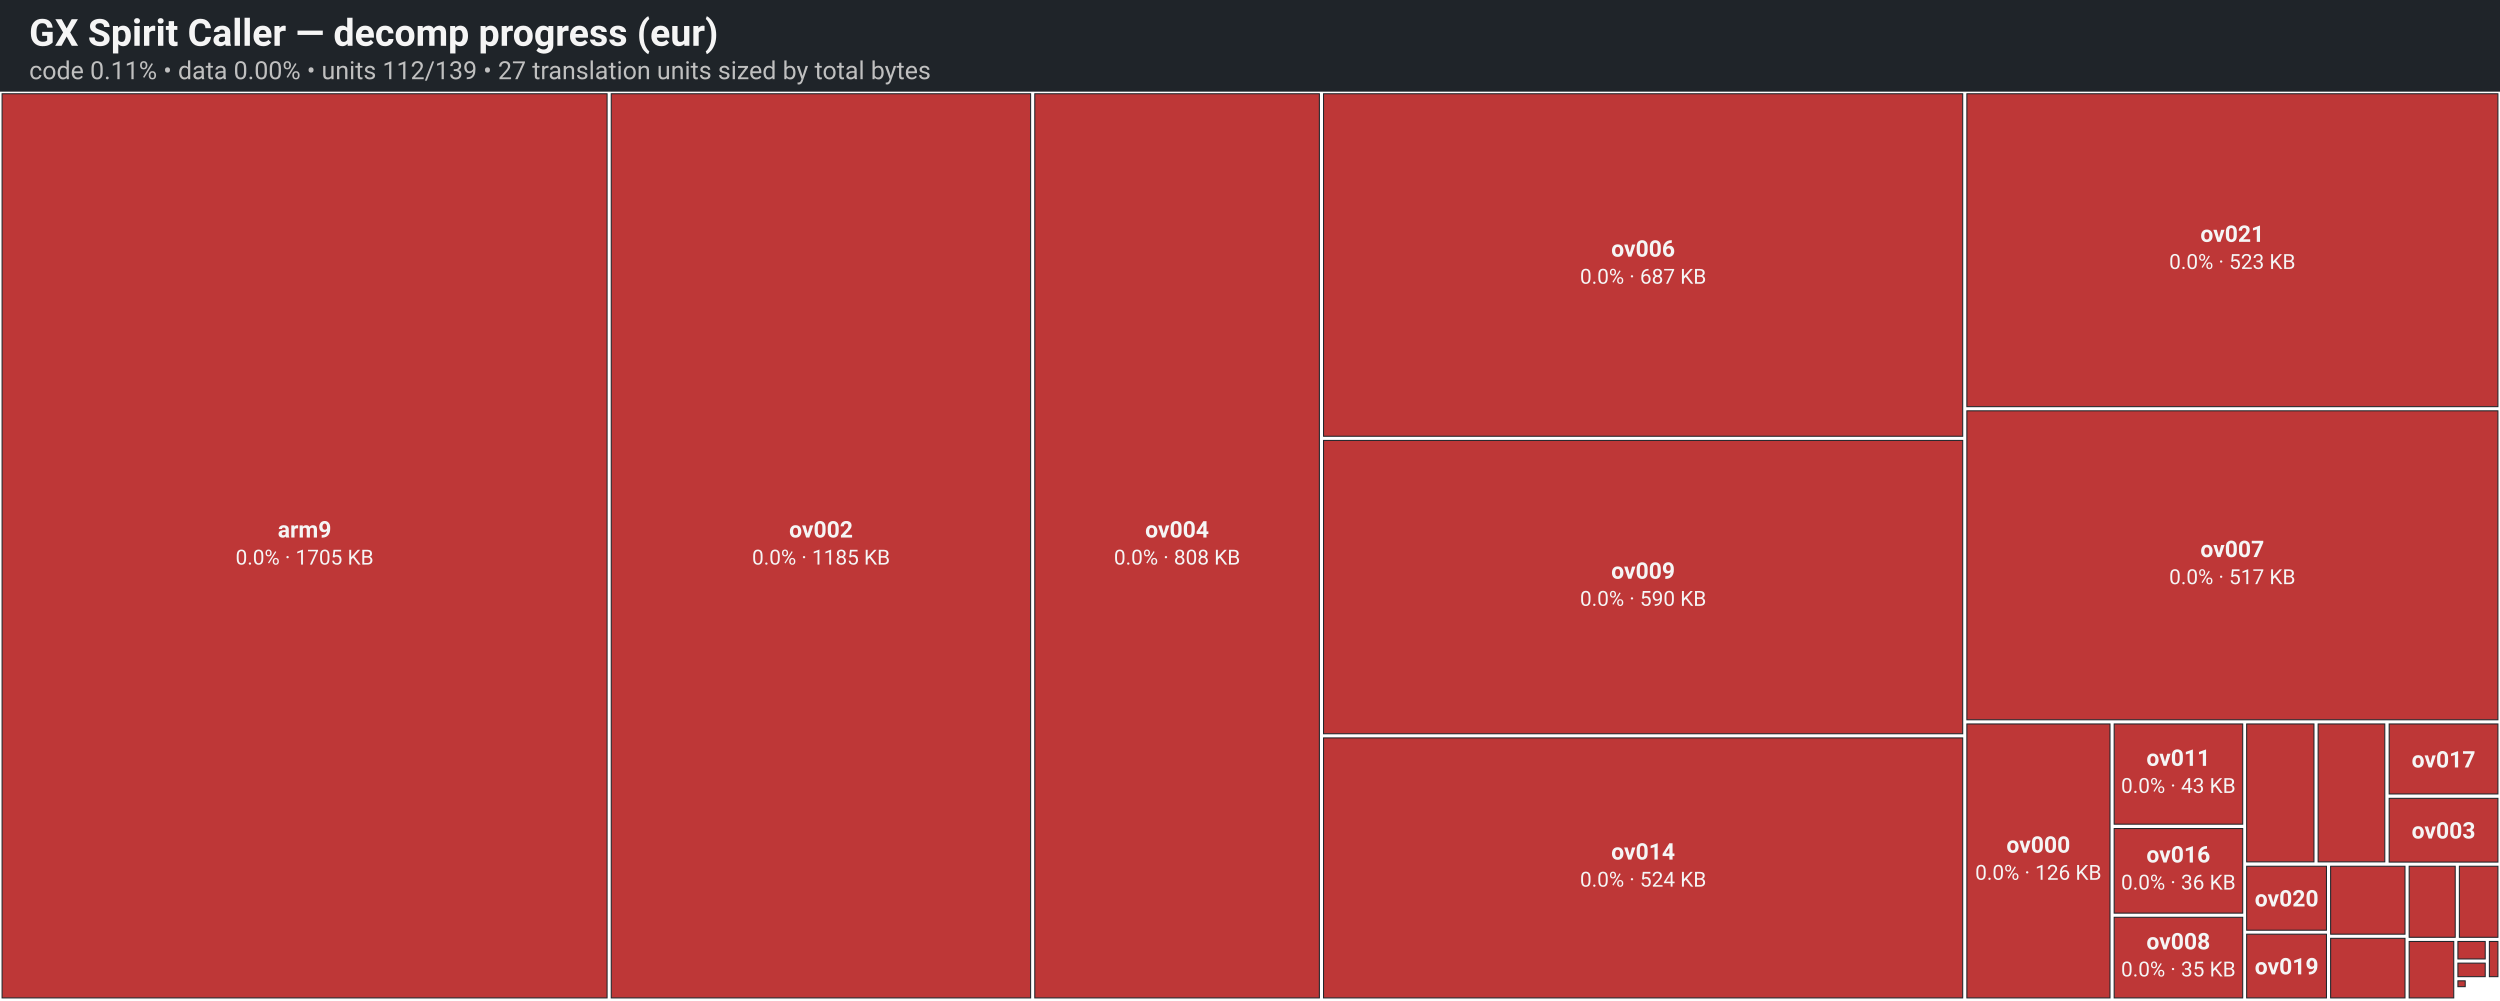
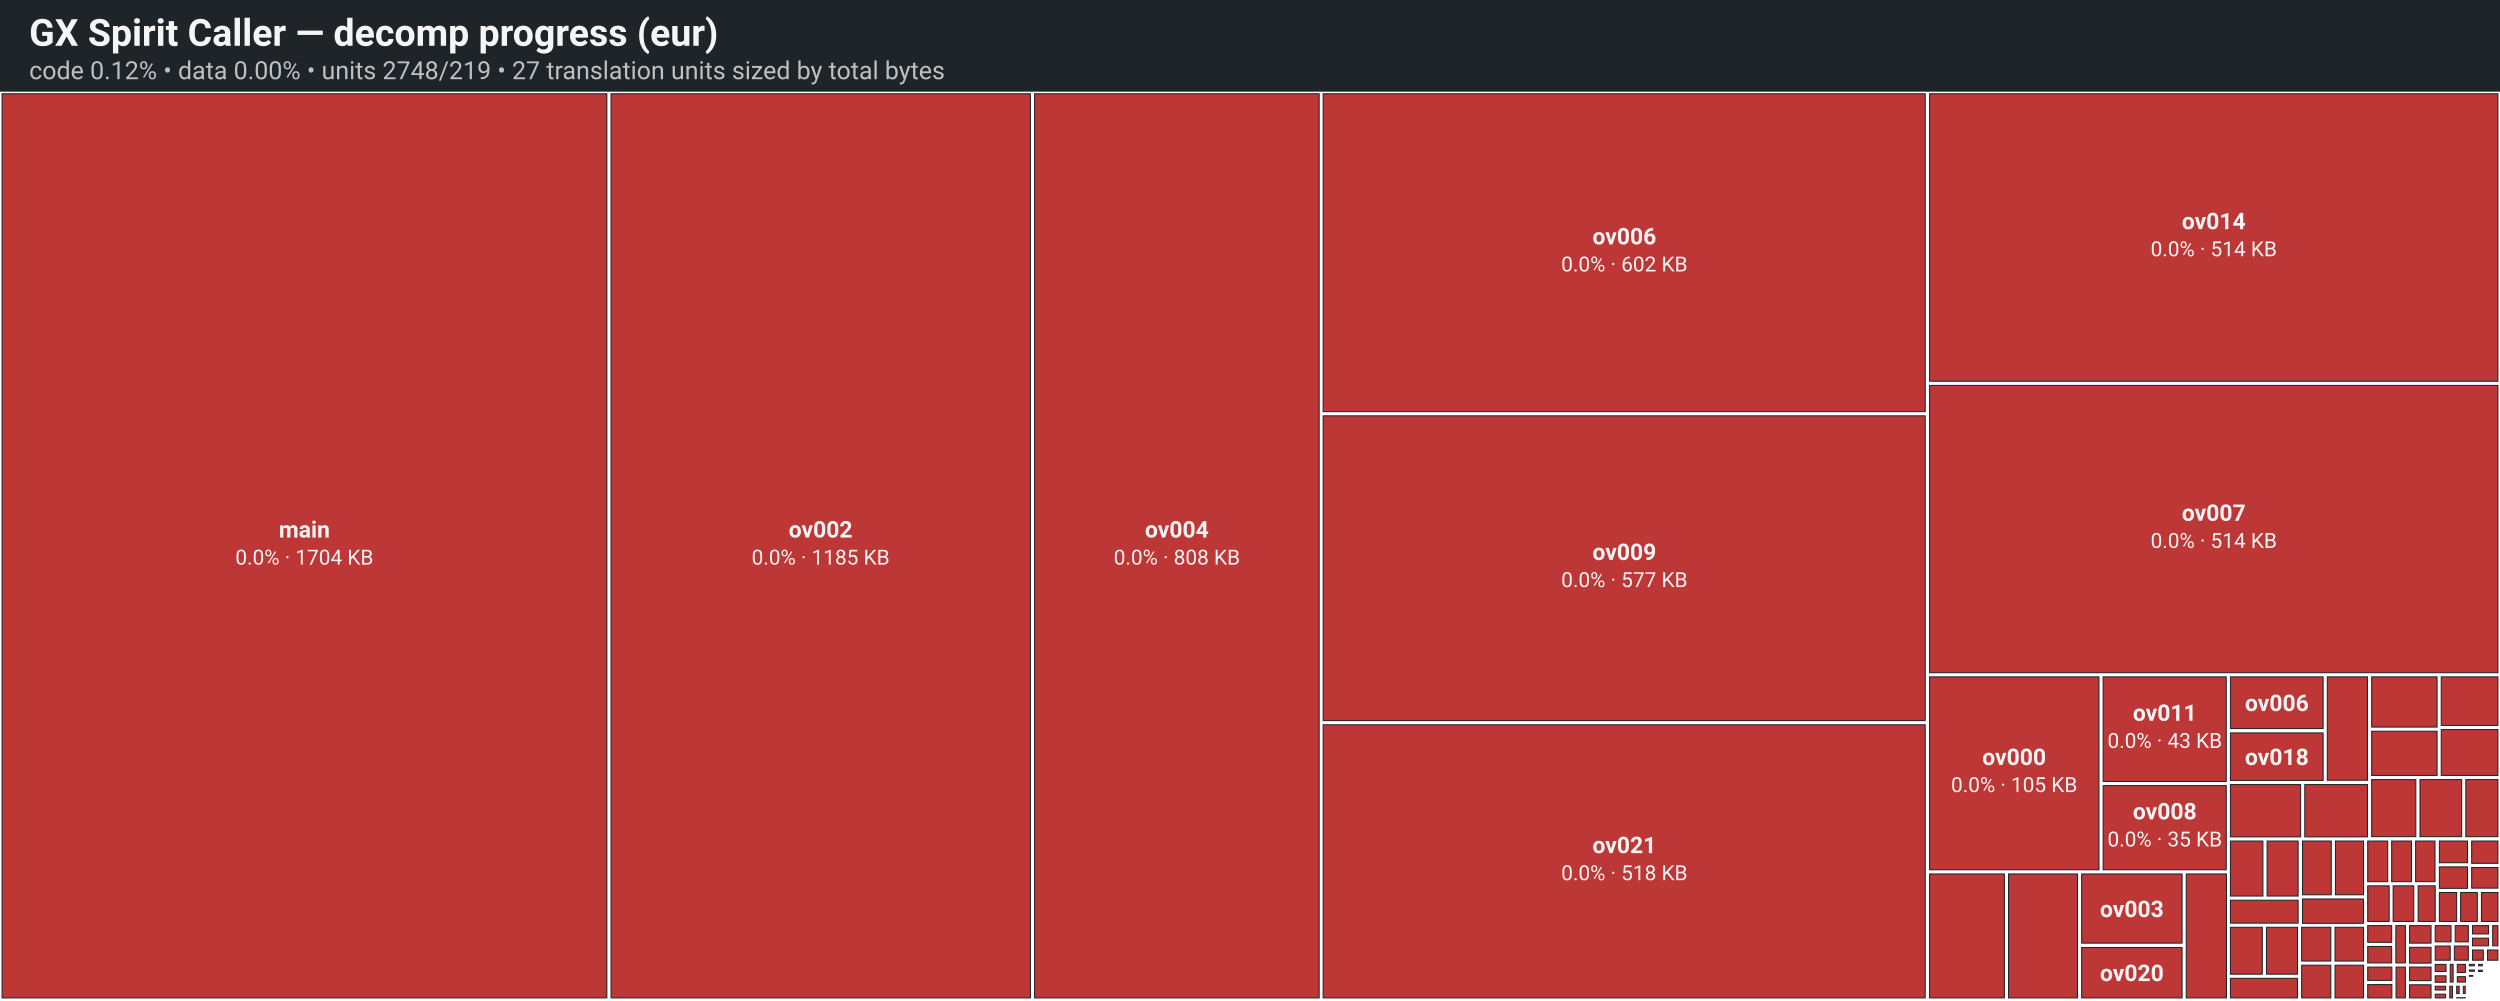
<svg xmlns="http://www.w3.org/2000/svg" viewBox="0 0 1200 480" width="1200" height="480" role="img" aria-label="Decomp progress heatmap (eur)">
  <defs>
    <style>text { font-family: -apple-system, BlinkMacSystemFont, "Segoe UI", Roboto, Helvetica, Arial, sans-serif; }.title { font-size: 18px; font-weight: 600; fill: #f5f5f5; }.subtitle { font-size: 12px; fill: #c0c0c0; }.cell-label { font-size: 11px; font-weight: 600; }.cell-pct { font-size: 10px; }</style>
  </defs>
  <rect x="0" y="0" width="1200" height="44" fill="#1f2429" />
  <text x="14" y="22" class="title">GX Spirit Caller — decomp progress (eur)</text>
-   <text x="14" y="38" class="subtitle">code 0.11% • data 0.00% • units 112/139 • 27 translation units sized by total bytes</text>
-   <rect x="1.0" y="45.0" width="290.4" height="434.0" fill="#be3737" stroke="#1f2429" stroke-width="0.5" />
-   <text x="146.2" y="258.0" class="cell-label" fill="#f5f5f5" text-anchor="middle">arm9</text>
-   <text x="146.2" y="271.0" class="cell-pct" fill="#f5f5f5" text-anchor="middle">0.0% · 1705 KB</text>
-   <rect x="293.4" y="45.0" width="201.3" height="434.0" fill="#be3737" stroke="#1f2429" stroke-width="0.5" />
-   <text x="394.1" y="258.0" class="cell-label" fill="#f5f5f5" text-anchor="middle">ov002</text>
-   <text x="394.1" y="271.0" class="cell-pct" fill="#f5f5f5" text-anchor="middle">0.0% · 1185 KB</text>
-   <rect x="496.7" y="45.0" width="136.6" height="434.0" fill="#be3737" stroke="#1f2429" stroke-width="0.5" />
-   <text x="565.0" y="258.0" class="cell-label" fill="#f5f5f5" text-anchor="middle">ov004</text>
-   <text x="565.0" y="271.0" class="cell-pct" fill="#f5f5f5" text-anchor="middle">0.0% · 808 KB</text>
-   <rect x="635.3" y="45.0" width="306.8" height="164.4" fill="#be3737" stroke="#1f2429" stroke-width="0.5" />
-   <text x="788.7" y="123.2" class="cell-label" fill="#f5f5f5" text-anchor="middle">ov006</text>
-   <text x="788.7" y="136.2" class="cell-pct" fill="#f5f5f5" text-anchor="middle">0.0% · 687 KB</text>
-   <rect x="635.3" y="211.4" width="306.8" height="140.8" fill="#be3737" stroke="#1f2429" stroke-width="0.5" />
-   <text x="788.7" y="277.8" class="cell-label" fill="#f5f5f5" text-anchor="middle">ov009</text>
-   <text x="788.7" y="290.8" class="cell-pct" fill="#f5f5f5" text-anchor="middle">0.0% · 590 KB</text>
-   <rect x="635.3" y="354.2" width="306.8" height="124.8" fill="#be3737" stroke="#1f2429" stroke-width="0.5" />
-   <text x="788.7" y="412.6" class="cell-label" fill="#f5f5f5" text-anchor="middle">ov014</text>
-   <text x="788.7" y="425.6" class="cell-pct" fill="#f5f5f5" text-anchor="middle">0.0% · 524 KB</text>
-   <rect x="944.1" y="45.0" width="254.9" height="150.2" fill="#be3737" stroke="#1f2429" stroke-width="0.5" />
-   <text x="1071.5" y="116.1" class="cell-label" fill="#f5f5f5" text-anchor="middle">ov021</text>
-   <text x="1071.5" y="129.1" class="cell-pct" fill="#f5f5f5" text-anchor="middle">0.0% · 523 KB</text>
-   <rect x="944.1" y="197.2" width="254.9" height="148.3" fill="#be3737" stroke="#1f2429" stroke-width="0.5" />
-   <text x="1071.5" y="267.4" class="cell-label" fill="#f5f5f5" text-anchor="middle">ov007</text>
-   <text x="1071.5" y="280.4" class="cell-pct" fill="#f5f5f5" text-anchor="middle">0.0% · 517 KB</text>
-   <rect x="944.1" y="347.5" width="68.7" height="131.5" fill="#be3737" stroke="#1f2429" stroke-width="0.5" />
-   <text x="978.4" y="409.3" class="cell-label" fill="#f5f5f5" text-anchor="middle">ov000</text>
-   <text x="978.4" y="422.3" class="cell-pct" fill="#f5f5f5" text-anchor="middle">0.0% · 126 KB</text>
-   <rect x="1014.8" y="347.5" width="61.7" height="48.1" fill="#be3737" stroke="#1f2429" stroke-width="0.5" />
-   <text x="1045.6" y="367.6" class="cell-label" fill="#f5f5f5" text-anchor="middle">ov011</text>
-   <text x="1045.6" y="380.6" class="cell-pct" fill="#f5f5f5" text-anchor="middle">0.0% · 43 KB</text>
-   <rect x="1014.8" y="397.7" width="61.7" height="40.6" fill="#be3737" stroke="#1f2429" stroke-width="0.5" />
-   <text x="1045.6" y="414.0" class="cell-label" fill="#f5f5f5" text-anchor="middle">ov016</text>
-   <text x="1045.6" y="427.0" class="cell-pct" fill="#f5f5f5" text-anchor="middle">0.0% · 36 KB</text>
-   <rect x="1014.8" y="440.3" width="61.7" height="38.7" fill="#be3737" stroke="#1f2429" stroke-width="0.5" />
-   <text x="1045.6" y="455.7" class="cell-label" fill="#f5f5f5" text-anchor="middle">ov008</text>
-   <text x="1045.6" y="468.7" class="cell-pct" fill="#f5f5f5" text-anchor="middle">0.0% · 35 KB</text>
-   <rect x="1078.4" y="347.5" width="32.3" height="66.2" fill="#be3737" stroke="#1f2429" stroke-width="0.5" />
-   <rect x="1112.7" y="347.5" width="32.0" height="66.2" fill="#be3737" stroke="#1f2429" stroke-width="0.5" />
-   <rect x="1146.8" y="347.5" width="52.2" height="33.6" fill="#be3737" stroke="#1f2429" stroke-width="0.5" />
-   <text x="1172.9" y="368.4" class="cell-label" fill="#f5f5f5" text-anchor="middle">ov017</text>
-   <rect x="1146.8" y="383.2" width="52.2" height="30.6" fill="#be3737" stroke="#1f2429" stroke-width="0.5" />
-   <text x="1172.9" y="402.5" class="cell-label" fill="#f5f5f5" text-anchor="middle">ov003</text>
-   <rect x="1078.4" y="415.8" width="38.3" height="30.7" fill="#be3737" stroke="#1f2429" stroke-width="0.5" />
-   <text x="1097.6" y="435.1" class="cell-label" fill="#f5f5f5" text-anchor="middle">ov020</text>
-   <rect x="1078.4" y="448.4" width="38.3" height="30.6" fill="#be3737" stroke="#1f2429" stroke-width="0.5" />
-   <text x="1097.6" y="467.7" class="cell-label" fill="#f5f5f5" text-anchor="middle">ov019</text>
-   <rect x="1118.7" y="415.8" width="35.7" height="32.6" fill="#be3737" stroke="#1f2429" stroke-width="0.5" />
-   <rect x="1118.7" y="450.4" width="35.7" height="28.6" fill="#be3737" stroke="#1f2429" stroke-width="0.5" />
-   <rect x="1156.4" y="415.8" width="22.1" height="34.1" fill="#be3737" stroke="#1f2429" stroke-width="0.5" />
-   <rect x="1180.5" y="415.8" width="18.5" height="34.1" fill="#be3737" stroke="#1f2429" stroke-width="0.5" />
-   <rect x="1156.4" y="451.9" width="21.4" height="27.1" fill="#be3737" stroke="#1f2429" stroke-width="0.5" />
-   <rect x="1179.8" y="451.9" width="13.1" height="8.4" fill="#be3737" stroke="#1f2429" stroke-width="0.5" />
-   <rect x="1179.8" y="462.3" width="13.1" height="6.5" fill="#be3737" stroke="#1f2429" stroke-width="0.5" />
-   <rect x="1194.9" y="451.9" width="4.1" height="16.9" fill="#be3737" stroke="#1f2429" stroke-width="0.5" />
-   <rect x="1179.8" y="470.8" width="3.5" height="2.8" fill="#be3737" stroke="#1f2429" stroke-width="0.5" />
-   <rect x="1179.8" y="475.6" width="3.5" height="0.0" fill="#49ca49" stroke="#1f2429" stroke-width="0.5" />
-   <rect x="1179.8" y="476.4" width="0.0" height="0.3" fill="#49ca49" stroke="#1f2429" stroke-width="0.5" />
-   <rect x="1181.2" y="476.4" width="0.0" height="0.3" fill="#49ca49" stroke="#1f2429" stroke-width="0.5" />
-   <rect x="1179.8" y="478.7" width="0.0" height="0.3" fill="#49ca49" stroke="#1f2429" stroke-width="0.5" />
-   <rect x="1181.2" y="478.7" width="0.0" height="0.3" fill="#49ca49" stroke="#1f2429" stroke-width="0.5" />
-   <rect x="1182.6" y="476.4" width="0.0" height="0.3" fill="#49ca49" stroke="#1f2429" stroke-width="0.5" />
-   <rect x="1184.0" y="476.4" width="0.0" height="0.3" fill="#49ca49" stroke="#1f2429" stroke-width="0.5" />
-   <rect x="1182.6" y="478.7" width="0.0" height="0.3" fill="#49ca49" stroke="#1f2429" stroke-width="0.5" />
-   <rect x="1184.0" y="478.7" width="0.0" height="0.3" fill="#49ca49" stroke="#1f2429" stroke-width="0.5" />
-   <rect x="1185.4" y="470.8" width="0.1" height="0.0" fill="#49ca49" stroke="#1f2429" stroke-width="0.5" />
-   <rect x="1185.4" y="472.3" width="0.1" height="0.0" fill="#49ca49" stroke="#1f2429" stroke-width="0.5" />
-   <rect x="1187.5" y="470.8" width="0.0" height="1.0" fill="#49ca49" stroke="#1f2429" stroke-width="0.5" />
-   <rect x="1188.6" y="470.8" width="0.1" height="0.0" fill="#49ca49" stroke="#1f2429" stroke-width="0.5" />
-   <rect x="1188.6" y="472.3" width="0.1" height="0.0" fill="#49ca49" stroke="#1f2429" stroke-width="0.5" />
-   <rect x="1185.4" y="473.8" width="0.0" height="0.4" fill="#49ca49" stroke="#1f2429" stroke-width="0.5" />
-   <rect x="1186.7" y="473.8" width="0.0" height="0.4" fill="#49ca49" stroke="#1f2429" stroke-width="0.5" />
-   <rect x="1188.0" y="473.8" width="0.0" height="0.4" fill="#49ca49" stroke="#1f2429" stroke-width="0.5" />
-   <rect x="1189.4" y="473.8" width="0.0" height="0.4" fill="#49ca49" stroke="#1f2429" stroke-width="0.5" />
-   <rect x="1185.4" y="476.2" width="0.0" height="0.4" fill="#49ca49" stroke="#1f2429" stroke-width="0.5" />
-   <rect x="1186.7" y="476.2" width="0.0" height="0.4" fill="#49ca49" stroke="#1f2429" stroke-width="0.5" />
-   <rect x="1185.4" y="478.6" width="0.0" height="0.4" fill="#49ca49" stroke="#1f2429" stroke-width="0.5" />
-   <rect x="1186.7" y="478.6" width="0.0" height="0.4" fill="#49ca49" stroke="#1f2429" stroke-width="0.5" />
-   <rect x="1188.0" y="476.2" width="0.0" height="0.4" fill="#49ca49" stroke="#1f2429" stroke-width="0.5" />
-   <rect x="1189.4" y="476.2" width="0.0" height="0.4" fill="#49ca49" stroke="#1f2429" stroke-width="0.5" />
-   <rect x="1188.0" y="478.6" width="0.0" height="0.4" fill="#49ca49" stroke="#1f2429" stroke-width="0.5" />
-   <rect x="1189.4" y="478.6" width="0.0" height="0.4" fill="#49ca49" stroke="#1f2429" stroke-width="0.5" />
-   <rect x="1190.7" y="470.8" width="0.1" height="0.0" fill="#49ca49" stroke="#1f2429" stroke-width="0.5" />
-   <rect x="1190.7" y="472.3" width="0.1" height="0.0" fill="#49ca49" stroke="#1f2429" stroke-width="0.5" />
-   <rect x="1192.8" y="470.8" width="0.0" height="1.0" fill="#49ca49" stroke="#1f2429" stroke-width="0.5" />
-   <rect x="1193.9" y="470.8" width="0.1" height="0.0" fill="#49ca49" stroke="#1f2429" stroke-width="0.5" />
-   <rect x="1193.9" y="472.3" width="0.1" height="0.0" fill="#49ca49" stroke="#1f2429" stroke-width="0.5" />
-   <rect x="1190.7" y="473.8" width="0.0" height="0.4" fill="#49ca49" stroke="#1f2429" stroke-width="0.5" />
-   <rect x="1192.0" y="473.8" width="0.0" height="0.4" fill="#49ca49" stroke="#1f2429" stroke-width="0.5" />
-   <rect x="1193.4" y="473.8" width="0.0" height="0.4" fill="#49ca49" stroke="#1f2429" stroke-width="0.5" />
-   <rect x="1194.7" y="473.8" width="0.0" height="0.4" fill="#49ca49" stroke="#1f2429" stroke-width="0.5" />
-   <rect x="1190.7" y="476.2" width="0.0" height="0.4" fill="#49ca49" stroke="#1f2429" stroke-width="0.5" />
-   <rect x="1192.0" y="476.2" width="0.0" height="0.4" fill="#49ca49" stroke="#1f2429" stroke-width="0.5" />
-   <rect x="1190.7" y="478.6" width="0.0" height="0.4" fill="#49ca49" stroke="#1f2429" stroke-width="0.5" />
-   <rect x="1192.0" y="478.6" width="0.0" height="0.4" fill="#49ca49" stroke="#1f2429" stroke-width="0.5" />
-   <rect x="1193.4" y="476.2" width="0.0" height="0.4" fill="#49ca49" stroke="#1f2429" stroke-width="0.5" />
-   <rect x="1194.7" y="476.2" width="0.0" height="0.4" fill="#49ca49" stroke="#1f2429" stroke-width="0.5" />
-   <rect x="1193.4" y="478.6" width="0.0" height="0.4" fill="#49ca49" stroke="#1f2429" stroke-width="0.5" />
-   <rect x="1194.7" y="478.6" width="0.0" height="0.4" fill="#49ca49" stroke="#1f2429" stroke-width="0.5" />
-   <rect x="1196.0" y="470.8" width="0.0" height="0.0" fill="#49ca49" stroke="#1f2429" stroke-width="0.5" />
-   <rect x="1196.0" y="472.5" width="0.0" height="0.0" fill="#49ca49" stroke="#1f2429" stroke-width="0.5" />
-   <rect x="1197.8" y="470.8" width="0.0" height="0.0" fill="#49ca49" stroke="#1f2429" stroke-width="0.5" />
-   <rect x="1197.8" y="472.1" width="0.0" height="0.0" fill="#49ca49" stroke="#1f2429" stroke-width="0.5" />
-   <rect x="1199.0" y="470.8" width="0.0" height="0.0" fill="#49ca49" stroke="#1f2429" stroke-width="0.5" />
-   <rect x="1200.0" y="470.8" width="0.0" height="0.0" fill="#49ca49" stroke="#1f2429" stroke-width="0.5" />
-   <rect x="1199.0" y="472.2" width="0.0" height="0.0" fill="#49ca49" stroke="#1f2429" stroke-width="0.5" />
-   <rect x="1200.0" y="472.2" width="0.0" height="0.0" fill="#49ca49" stroke="#1f2429" stroke-width="0.5" />
-   <rect x="1196.0" y="473.4" width="0.0" height="0.0" fill="#49ca49" stroke="#1f2429" stroke-width="0.5" />
-   <rect x="1196.0" y="474.2" width="0.0" height="0.0" fill="#49ca49" stroke="#1f2429" stroke-width="0.5" />
-   <rect x="1196.0" y="475.1" width="0.0" height="0.0" fill="#49ca49" stroke="#1f2429" stroke-width="0.5" />
-   <rect x="1197.4" y="473.4" width="0.0" height="0.0" fill="#49ca49" stroke="#1f2429" stroke-width="0.5" />
-   <rect x="1198.1" y="473.4" width="0.0" height="0.0" fill="#49ca49" stroke="#1f2429" stroke-width="0.5" />
-   <rect x="1197.4" y="474.6" width="0.0" height="0.0" fill="#49ca49" stroke="#1f2429" stroke-width="0.5" />
-   <rect x="1198.1" y="474.6" width="0.0" height="0.0" fill="#49ca49" stroke="#1f2429" stroke-width="0.5" />
-   <rect x="1198.7" y="473.4" width="0.0" height="0.0" fill="#49ca49" stroke="#1f2429" stroke-width="0.5" />
-   <rect x="1198.7" y="474.0" width="0.0" height="0.0" fill="#49ca49" stroke="#1f2429" stroke-width="0.5" />
-   <rect x="1199.6" y="473.4" width="0.0" height="0.0" fill="#49ca49" stroke="#1f2429" stroke-width="0.5" />
+   <text x="14" y="38" class="subtitle">code 0.12% • data 0.00% • units 2748/219 • 27 translation units sized by total bytes</text>
+   <rect x="1.0" y="45.0" width="290.3" height="434.0" fill="#be3737" stroke="#1f2429" stroke-width="0.5" />
+   <text x="146.1" y="258.0" class="cell-label" fill="#f5f5f5" text-anchor="middle">main</text>
+   <text x="146.1" y="271.0" class="cell-pct" fill="#f5f5f5" text-anchor="middle">0.0% · 1704 KB</text>
+   <rect x="293.3" y="45.0" width="201.3" height="434.0" fill="#be3737" stroke="#1f2429" stroke-width="0.5" />
+   <text x="393.9" y="258.0" class="cell-label" fill="#f5f5f5" text-anchor="middle">ov002</text>
+   <text x="393.9" y="271.0" class="cell-pct" fill="#f5f5f5" text-anchor="middle">0.0% · 1185 KB</text>
+   <rect x="496.6" y="45.0" width="136.6" height="434.0" fill="#be3737" stroke="#1f2429" stroke-width="0.5" />
+   <text x="564.9" y="258.0" class="cell-label" fill="#f5f5f5" text-anchor="middle">ov004</text>
+   <text x="564.9" y="271.0" class="cell-pct" fill="#f5f5f5" text-anchor="middle">0.0% · 808 KB</text>
+   <rect x="635.1" y="45.0" width="289.0" height="152.6" fill="#be3737" stroke="#1f2429" stroke-width="0.5" />
+   <text x="779.7" y="117.3" class="cell-label" fill="#f5f5f5" text-anchor="middle">ov006</text>
+   <text x="779.7" y="130.3" class="cell-pct" fill="#f5f5f5" text-anchor="middle">0.0% · 602 KB</text>
+   <rect x="635.1" y="199.6" width="289.0" height="146.3" fill="#be3737" stroke="#1f2429" stroke-width="0.5" />
+   <text x="779.7" y="268.8" class="cell-label" fill="#f5f5f5" text-anchor="middle">ov009</text>
+   <text x="779.7" y="281.8" class="cell-pct" fill="#f5f5f5" text-anchor="middle">0.0% · 577 KB</text>
+   <rect x="635.1" y="347.9" width="289.0" height="131.1" fill="#be3737" stroke="#1f2429" stroke-width="0.5" />
+   <text x="779.7" y="409.5" class="cell-label" fill="#f5f5f5" text-anchor="middle">ov021</text>
+   <text x="779.7" y="422.5" class="cell-pct" fill="#f5f5f5" text-anchor="middle">0.0% · 518 KB</text>
+   <rect x="926.2" y="45.0" width="272.8" height="138.0" fill="#be3737" stroke="#1f2429" stroke-width="0.5" />
+   <text x="1062.6" y="110.0" class="cell-label" fill="#f5f5f5" text-anchor="middle">ov014</text>
+   <text x="1062.6" y="123.0" class="cell-pct" fill="#f5f5f5" text-anchor="middle">0.0% · 514 KB</text>
+   <rect x="926.2" y="185.0" width="272.8" height="137.9" fill="#be3737" stroke="#1f2429" stroke-width="0.5" />
+   <text x="1062.6" y="250.0" class="cell-label" fill="#f5f5f5" text-anchor="middle">ov007</text>
+   <text x="1062.6" y="263.0" class="cell-pct" fill="#f5f5f5" text-anchor="middle">0.0% · 514 KB</text>
+   <rect x="926.2" y="324.9" width="81.3" height="92.6" fill="#be3737" stroke="#1f2429" stroke-width="0.5" />
+   <text x="966.8" y="367.2" class="cell-label" fill="#f5f5f5" text-anchor="middle">ov000</text>
+   <text x="966.8" y="380.2" class="cell-pct" fill="#f5f5f5" text-anchor="middle">0.0% · 105 KB</text>
+   <rect x="1009.5" y="324.9" width="59.1" height="50.2" fill="#be3737" stroke="#1f2429" stroke-width="0.5" />
+   <text x="1039.1" y="346.0" class="cell-label" fill="#f5f5f5" text-anchor="middle">ov011</text>
+   <text x="1039.1" y="359.0" class="cell-pct" fill="#f5f5f5" text-anchor="middle">0.0% · 43 KB</text>
+   <rect x="1009.5" y="377.1" width="59.1" height="40.4" fill="#be3737" stroke="#1f2429" stroke-width="0.5" />
+   <text x="1039.1" y="393.3" class="cell-label" fill="#f5f5f5" text-anchor="middle">ov008</text>
+   <text x="1039.1" y="406.3" class="cell-pct" fill="#f5f5f5" text-anchor="middle">0.0% · 35 KB</text>
+   <rect x="926.2" y="419.5" width="35.9" height="59.5" fill="#be3737" stroke="#1f2429" stroke-width="0.5" />
+   <rect x="964.1" y="419.5" width="33.1" height="59.5" fill="#be3737" stroke="#1f2429" stroke-width="0.5" />
+   <rect x="999.2" y="419.5" width="48.2" height="33.2" fill="#be3737" stroke="#1f2429" stroke-width="0.5" />
+   <text x="1023.3" y="440.2" class="cell-label" fill="#f5f5f5" text-anchor="middle">ov003</text>
+   <rect x="999.2" y="454.8" width="48.2" height="24.2" fill="#be3737" stroke="#1f2429" stroke-width="0.5" />
+   <text x="1023.3" y="470.9" class="cell-label" fill="#f5f5f5" text-anchor="middle">ov020</text>
+   <rect x="1049.4" y="419.5" width="19.3" height="59.5" fill="#be3737" stroke="#1f2429" stroke-width="0.5" />
+   <rect x="1070.6" y="324.9" width="44.5" height="24.8" fill="#be3737" stroke="#1f2429" stroke-width="0.5" />
+   <text x="1092.9" y="341.3" class="cell-label" fill="#f5f5f5" text-anchor="middle">ov006</text>
+   <rect x="1070.6" y="351.8" width="44.5" height="22.8" fill="#be3737" stroke="#1f2429" stroke-width="0.5" />
+   <text x="1092.9" y="367.2" class="cell-label" fill="#f5f5f5" text-anchor="middle">ov018</text>
+   <rect x="1117.1" y="324.9" width="19.3" height="49.6" fill="#be3737" stroke="#1f2429" stroke-width="0.5" />
+   <rect x="1070.6" y="376.6" width="33.7" height="25.1" fill="#be3737" stroke="#1f2429" stroke-width="0.5" />
+   <rect x="1106.3" y="376.6" width="30.1" height="25.1" fill="#be3737" stroke="#1f2429" stroke-width="0.5" />
+   <rect x="1138.4" y="324.9" width="31.4" height="24.1" fill="#be3737" stroke="#1f2429" stroke-width="0.5" />
+   <rect x="1138.4" y="351.0" width="31.4" height="21.2" fill="#be3737" stroke="#1f2429" stroke-width="0.5" />
+   <rect x="1171.8" y="324.9" width="27.2" height="23.3" fill="#be3737" stroke="#1f2429" stroke-width="0.5" />
+   <rect x="1171.8" y="350.2" width="27.2" height="22.0" fill="#be3737" stroke="#1f2429" stroke-width="0.5" />
+   <rect x="1138.4" y="374.2" width="21.2" height="27.4" fill="#be3737" stroke="#1f2429" stroke-width="0.5" />
+   <rect x="1161.6" y="374.2" width="20.0" height="27.4" fill="#be3737" stroke="#1f2429" stroke-width="0.5" />
+   <rect x="1183.6" y="374.2" width="15.4" height="27.4" fill="#be3737" stroke="#1f2429" stroke-width="0.5" />
+   <rect x="1070.6" y="403.7" width="15.6" height="26.4" fill="#be3737" stroke="#1f2429" stroke-width="0.5" />
+   <rect x="1088.2" y="403.7" width="14.9" height="26.4" fill="#be3737" stroke="#1f2429" stroke-width="0.5" />
+   <rect x="1070.6" y="432.1" width="32.5" height="11.0" fill="#be3737" stroke="#1f2429" stroke-width="0.5" />
+   <rect x="1105.2" y="403.7" width="13.8" height="25.8" fill="#be3737" stroke="#1f2429" stroke-width="0.5" />
+   <rect x="1121.0" y="403.7" width="13.5" height="25.8" fill="#be3737" stroke="#1f2429" stroke-width="0.5" />
+   <rect x="1105.2" y="431.5" width="29.3" height="11.7" fill="#be3737" stroke="#1f2429" stroke-width="0.5" />
+   <rect x="1070.6" y="445.1" width="15.3" height="22.5" fill="#be3737" stroke="#1f2429" stroke-width="0.5" />
+   <rect x="1087.9" y="445.1" width="14.9" height="22.5" fill="#be3737" stroke="#1f2429" stroke-width="0.5" />
+   <rect x="1070.6" y="469.6" width="32.2" height="9.4" fill="#be3737" stroke="#1f2429" stroke-width="0.5" />
+   <rect x="1104.8" y="445.1" width="14.0" height="16.2" fill="#be3737" stroke="#1f2429" stroke-width="0.5" />
+   <rect x="1120.8" y="445.1" width="13.7" height="16.2" fill="#be3737" stroke="#1f2429" stroke-width="0.5" />
+   <rect x="1104.8" y="463.3" width="14.0" height="15.7" fill="#be3737" stroke="#1f2429" stroke-width="0.5" />
+   <rect x="1120.8" y="463.3" width="13.7" height="15.7" fill="#be3737" stroke="#1f2429" stroke-width="0.5" />
+   <rect x="1136.5" y="403.7" width="9.6" height="19.5" fill="#be3737" stroke="#1f2429" stroke-width="0.5" />
+   <rect x="1148.0" y="403.7" width="9.5" height="19.5" fill="#be3737" stroke="#1f2429" stroke-width="0.5" />
+   <rect x="1159.5" y="403.7" width="9.3" height="19.5" fill="#be3737" stroke="#1f2429" stroke-width="0.5" />
+   <rect x="1136.5" y="425.2" width="10.3" height="17.1" fill="#be3737" stroke="#1f2429" stroke-width="0.5" />
+   <rect x="1148.7" y="425.2" width="9.9" height="17.1" fill="#be3737" stroke="#1f2429" stroke-width="0.5" />
+   <rect x="1160.7" y="425.2" width="8.2" height="17.1" fill="#be3737" stroke="#1f2429" stroke-width="0.5" />
+   <rect x="1170.9" y="403.7" width="13.5" height="10.4" fill="#be3737" stroke="#1f2429" stroke-width="0.5" />
+   <rect x="1170.9" y="416.1" width="13.5" height="10.3" fill="#be3737" stroke="#1f2429" stroke-width="0.5" />
+   <rect x="1186.4" y="403.7" width="12.6" height="10.7" fill="#be3737" stroke="#1f2429" stroke-width="0.5" />
+   <rect x="1186.4" y="416.4" width="12.6" height="9.9" fill="#be3737" stroke="#1f2429" stroke-width="0.5" />
+   <rect x="1170.9" y="428.4" width="8.3" height="13.9" fill="#be3737" stroke="#1f2429" stroke-width="0.5" />
+   <rect x="1181.1" y="428.4" width="8.0" height="13.9" fill="#be3737" stroke="#1f2429" stroke-width="0.5" />
+   <rect x="1191.1" y="428.4" width="7.9" height="13.9" fill="#be3737" stroke="#1f2429" stroke-width="0.5" />
+   <rect x="1136.5" y="444.3" width="11.5" height="8.0" fill="#be3737" stroke="#1f2429" stroke-width="0.5" />
+   <rect x="1136.5" y="454.3" width="11.5" height="7.9" fill="#be3737" stroke="#1f2429" stroke-width="0.5" />
+   <rect x="1150.0" y="444.3" width="4.6" height="17.9" fill="#be3737" stroke="#1f2429" stroke-width="0.5" />
+   <rect x="1156.6" y="444.3" width="10.3" height="8.4" fill="#be3737" stroke="#1f2429" stroke-width="0.5" />
+   <rect x="1156.6" y="454.7" width="10.3" height="7.6" fill="#be3737" stroke="#1f2429" stroke-width="0.5" />
+   <rect x="1136.5" y="464.2" width="11.6" height="6.4" fill="#be3737" stroke="#1f2429" stroke-width="0.5" />
+   <rect x="1136.5" y="472.6" width="11.6" height="6.4" fill="#be3737" stroke="#1f2429" stroke-width="0.5" />
+   <rect x="1150.1" y="464.2" width="4.5" height="14.8" fill="#be3737" stroke="#1f2429" stroke-width="0.5" />
+   <rect x="1156.6" y="464.2" width="10.3" height="6.5" fill="#be3737" stroke="#1f2429" stroke-width="0.5" />
+   <rect x="1156.6" y="472.7" width="10.3" height="6.3" fill="#be3737" stroke="#1f2429" stroke-width="0.5" />
+   <rect x="1168.9" y="444.3" width="7.6" height="7.8" fill="#be3737" stroke="#1f2429" stroke-width="0.5" />
+   <rect x="1178.5" y="444.3" width="6.3" height="7.8" fill="#be3737" stroke="#1f2429" stroke-width="0.5" />
+   <rect x="1168.9" y="454.1" width="7.2" height="6.8" fill="#be3737" stroke="#1f2429" stroke-width="0.5" />
+   <rect x="1178.1" y="454.1" width="6.7" height="6.8" fill="#be3737" stroke="#1f2429" stroke-width="0.5" />
+   <rect x="1186.8" y="444.3" width="7.7" height="4.0" fill="#be3737" stroke="#1f2429" stroke-width="0.5" />
+   <rect x="1186.8" y="450.3" width="7.7" height="3.7" fill="#be3737" stroke="#1f2429" stroke-width="0.5" />
+   <rect x="1196.5" y="444.3" width="2.5" height="9.7" fill="#be3737" stroke="#1f2429" stroke-width="0.5" />
+   <rect x="1186.8" y="456.0" width="5.2" height="4.9" fill="#be3737" stroke="#1f2429" stroke-width="0.5" />
+   <rect x="1194.0" y="456.0" width="5.0" height="4.9" fill="#be3737" stroke="#1f2429" stroke-width="0.5" />
+   <rect x="1168.9" y="462.9" width="5.2" height="3.4" fill="#be3737" stroke="#1f2429" stroke-width="0.5" />
+   <rect x="1168.9" y="468.4" width="5.2" height="3.1" fill="#be3737" stroke="#1f2429" stroke-width="0.5" />
+   <rect x="1176.1" y="462.9" width="1.4" height="8.5" fill="#be3737" stroke="#1f2429" stroke-width="0.5" />
+   <rect x="1179.5" y="462.9" width="3.9" height="3.9" fill="#be3737" stroke="#1f2429" stroke-width="0.5" />
+   <rect x="1179.5" y="468.8" width="3.9" height="2.6" fill="#be3737" stroke="#1f2429" stroke-width="0.5" />
+   <rect x="1168.9" y="473.4" width="5.0" height="1.8" fill="#be3737" stroke="#1f2429" stroke-width="0.5" />
+   <rect x="1168.9" y="477.2" width="5.0" height="1.8" fill="#be3737" stroke="#1f2429" stroke-width="0.5" />
+   <rect x="1175.9" y="473.4" width="1.3" height="5.6" fill="#be3737" stroke="#1f2429" stroke-width="0.5" />
+   <rect x="1179.2" y="473.4" width="1.2" height="3.5" fill="#be3737" stroke="#1f2429" stroke-width="0.5" />
+   <rect x="1182.4" y="473.4" width="0.9" height="3.5" fill="#be3737" stroke="#1f2429" stroke-width="0.5" />
+   <rect x="1179.2" y="478.9" width="4.1" height="0.1" fill="#be3737" stroke="#1f2429" stroke-width="0.5" />
+   <rect x="1185.3" y="462.9" width="2.4" height="0.7" fill="#be3737" stroke="#1f2429" stroke-width="0.5" />
+   <rect x="1185.3" y="465.6" width="2.4" height="0.6" fill="#be3737" stroke="#1f2429" stroke-width="0.5" />
+   <rect x="1189.7" y="462.9" width="1.8" height="0.7" fill="#be3737" stroke="#1f2429" stroke-width="0.5" />
+   <rect x="1189.7" y="465.7" width="1.8" height="0.6" fill="#be3737" stroke="#1f2429" stroke-width="0.5" />
+   <rect x="1185.3" y="468.2" width="1.6" height="0.4" fill="#be3737" stroke="#1f2429" stroke-width="0.5" />
+   <rect x="1185.3" y="470.6" width="1.6" height="0.0" fill="#be3737" stroke="#1f2429" stroke-width="0.5" />
+   <rect x="1188.9" y="468.2" width="0.0" height="1.9" fill="#be3737" stroke="#1f2429" stroke-width="0.5" />
+   <rect x="1190.1" y="468.2" width="0.0" height="0.6" fill="#be3737" stroke="#1f2429" stroke-width="0.5" />
+   <rect x="1191.9" y="468.2" width="0.0" height="0.6" fill="#be3737" stroke="#1f2429" stroke-width="0.5" />
+   <rect x="1190.1" y="470.8" width="1.5" height="0.0" fill="#49ca49" stroke="#1f2429" stroke-width="0.5" />
+   <rect x="1193.6" y="462.9" width="0.0" height="0.5" fill="#be3737" stroke="#1f2429" stroke-width="0.5" />
+   <rect x="1195.0" y="462.9" width="0.0" height="0.5" fill="#be3737" stroke="#1f2429" stroke-width="0.5" />
+   <rect x="1196.4" y="462.9" width="0.0" height="0.5" fill="#49ca49" stroke="#1f2429" stroke-width="0.5" />
+   <rect x="1193.6" y="465.4" width="0.0" height="0.4" fill="#49ca49" stroke="#1f2429" stroke-width="0.5" />
+   <rect x="1194.9" y="465.4" width="0.0" height="0.4" fill="#49ca49" stroke="#1f2429" stroke-width="0.5" />
+   <rect x="1196.3" y="465.4" width="0.0" height="0.4" fill="#49ca49" stroke="#1f2429" stroke-width="0.5" />
+   <rect x="1197.7" y="462.9" width="0.2" height="0.0" fill="#49ca49" stroke="#1f2429" stroke-width="0.5" />
+   <rect x="1197.7" y="464.4" width="0.2" height="0.0" fill="#49ca49" stroke="#1f2429" stroke-width="0.5" />
+   <rect x="1199.9" y="462.9" width="0.0" height="0.9" fill="#49ca49" stroke="#1f2429" stroke-width="0.5" />
+   <rect x="1197.7" y="465.8" width="0.0" height="0.0" fill="#49ca49" stroke="#1f2429" stroke-width="0.5" />
+   <rect x="1199.3" y="465.8" width="0.0" height="0.0" fill="#49ca49" stroke="#1f2429" stroke-width="0.5" />
+   <rect x="1193.6" y="467.8" width="0.5" height="0.0" fill="#49ca49" stroke="#1f2429" stroke-width="0.5" />
+   <rect x="1193.6" y="469.1" width="0.5" height="0.0" fill="#49ca49" stroke="#1f2429" stroke-width="0.5" />
+   <rect x="1196.1" y="467.8" width="0.0" height="0.6" fill="#49ca49" stroke="#1f2429" stroke-width="0.5" />
+   <rect x="1193.6" y="470.4" width="0.0" height="0.0" fill="#49ca49" stroke="#1f2429" stroke-width="0.5" />
+   <rect x="1195.4" y="470.4" width="0.0" height="0.0" fill="#49ca49" stroke="#1f2429" stroke-width="0.5" />
+   <rect x="1197.3" y="467.8" width="0.5" height="0.0" fill="#49ca49" stroke="#1f2429" stroke-width="0.5" />
+   <rect x="1197.3" y="469.1" width="0.5" height="0.0" fill="#49ca49" stroke="#1f2429" stroke-width="0.5" />
+   <rect x="1199.8" y="467.8" width="0.0" height="0.6" fill="#49ca49" stroke="#1f2429" stroke-width="0.5" />
+   <rect x="1197.3" y="470.4" width="0.0" height="0.0" fill="#49ca49" stroke="#1f2429" stroke-width="0.5" />
+   <rect x="1199.1" y="470.4" width="0.0" height="0.0" fill="#49ca49" stroke="#1f2429" stroke-width="0.5" />
+   <rect x="1185.3" y="472.1" width="0.0" height="0.2" fill="#49ca49" stroke="#1f2429" stroke-width="0.5" />
+   <rect x="1186.8" y="472.1" width="0.0" height="0.2" fill="#49ca49" stroke="#1f2429" stroke-width="0.5" />
+   <rect x="1188.2" y="472.1" width="0.0" height="0.2" fill="#49ca49" stroke="#1f2429" stroke-width="0.5" />
+   <rect x="1185.3" y="474.3" width="0.0" height="0.2" fill="#49ca49" stroke="#1f2429" stroke-width="0.5" />
+   <rect x="1186.8" y="474.3" width="0.0" height="0.2" fill="#49ca49" stroke="#1f2429" stroke-width="0.5" />
+   <rect x="1188.2" y="474.3" width="0.0" height="0.2" fill="#49ca49" stroke="#1f2429" stroke-width="0.5" />
+   <rect x="1189.7" y="472.1" width="0.4" height="0.0" fill="#49ca49" stroke="#1f2429" stroke-width="0.5" />
+   <rect x="1189.7" y="473.4" width="0.4" height="0.0" fill="#49ca49" stroke="#1f2429" stroke-width="0.5" />
+   <rect x="1192.1" y="472.1" width="0.0" height="0.7" fill="#49ca49" stroke="#1f2429" stroke-width="0.5" />
+   <rect x="1189.7" y="474.8" width="0.0" height="0.0" fill="#49ca49" stroke="#1f2429" stroke-width="0.5" />
+   <rect x="1191.5" y="474.8" width="0.0" height="0.0" fill="#49ca49" stroke="#1f2429" stroke-width="0.5" />
+   <rect x="1185.3" y="476.6" width="0.0" height="0.2" fill="#49ca49" stroke="#1f2429" stroke-width="0.5" />
+   <rect x="1186.8" y="476.6" width="0.0" height="0.2" fill="#49ca49" stroke="#1f2429" stroke-width="0.5" />
+   <rect x="1188.2" y="476.6" width="0.0" height="0.2" fill="#49ca49" stroke="#1f2429" stroke-width="0.5" />
+   <rect x="1185.3" y="478.8" width="0.0" height="0.2" fill="#49ca49" stroke="#1f2429" stroke-width="0.5" />
+   <rect x="1186.8" y="478.8" width="0.0" height="0.2" fill="#49ca49" stroke="#1f2429" stroke-width="0.5" />
+   <rect x="1188.2" y="478.8" width="0.0" height="0.2" fill="#49ca49" stroke="#1f2429" stroke-width="0.5" />
+   <rect x="1189.7" y="476.6" width="0.4" height="0.0" fill="#49ca49" stroke="#1f2429" stroke-width="0.5" />
+   <rect x="1189.7" y="477.9" width="0.4" height="0.0" fill="#49ca49" stroke="#1f2429" stroke-width="0.5" />
+   <rect x="1192.1" y="476.6" width="0.0" height="0.7" fill="#49ca49" stroke="#1f2429" stroke-width="0.5" />
+   <rect x="1189.7" y="479.2" width="0.0" height="0.0" fill="#49ca49" stroke="#1f2429" stroke-width="0.5" />
+   <rect x="1191.5" y="479.2" width="0.0" height="0.0" fill="#49ca49" stroke="#1f2429" stroke-width="0.5" />
+   <rect x="1193.3" y="472.1" width="0.4" height="0.0" fill="#49ca49" stroke="#1f2429" stroke-width="0.5" />
+   <rect x="1193.3" y="473.4" width="0.4" height="0.0" fill="#49ca49" stroke="#1f2429" stroke-width="0.5" />
+   <rect x="1195.7" y="472.1" width="0.0" height="0.0" fill="#be3737" stroke="#1f2429" stroke-width="0.5" />
+   <rect x="1195.7" y="473.6" width="0.0" height="0.0" fill="#be3737" stroke="#1f2429" stroke-width="0.5" />
+   <rect x="1193.3" y="474.7" width="0.0" height="0.0" fill="#49ca49" stroke="#1f2429" stroke-width="0.5" />
+   <rect x="1193.3" y="475.7" width="0.0" height="0.0" fill="#49ca49" stroke="#1f2429" stroke-width="0.5" />
+   <rect x="1194.9" y="474.7" width="0.0" height="0.0" fill="#49ca49" stroke="#1f2429" stroke-width="0.5" />
+   <rect x="1195.7" y="474.7" width="0.0" height="0.0" fill="#49ca49" stroke="#1f2429" stroke-width="0.5" />
+   <rect x="1195.7" y="475.7" width="0.0" height="0.0" fill="#49ca49" stroke="#1f2429" stroke-width="0.5" />
+   <rect x="1197.3" y="472.1" width="0.0" height="0.0" fill="#49ca49" stroke="#1f2429" stroke-width="0.5" />
+   <rect x="1198.2" y="472.1" width="0.0" height="0.0" fill="#49ca49" stroke="#1f2429" stroke-width="0.5" />
+   <rect x="1197.3" y="473.4" width="0.0" height="0.0" fill="#49ca49" stroke="#1f2429" stroke-width="0.5" />
+   <rect x="1198.2" y="473.4" width="0.0" height="0.0" fill="#49ca49" stroke="#1f2429" stroke-width="0.5" />
+   <rect x="1199.1" y="472.1" width="0.0" height="0.0" fill="#49ca49" stroke="#1f2429" stroke-width="0.5" />
+   <rect x="1200.1" y="472.1" width="0.0" height="0.0" fill="#49ca49" stroke="#1f2429" stroke-width="0.5" />
+   <rect x="1199.1" y="473.4" width="0.0" height="0.0" fill="#49ca49" stroke="#1f2429" stroke-width="0.5" />
  <rect x="1200.1" y="473.4" width="0.0" height="0.0" fill="#49ca49" stroke="#1f2429" stroke-width="0.5" />
-   <rect x="1200.1" y="474.0" width="0.0" height="0.0" fill="#49ca49" stroke="#1f2429" stroke-width="0.5" />
-   <rect x="1198.7" y="474.6" width="0.0" height="0.0" fill="#49ca49" stroke="#1f2429" stroke-width="0.5" />
-   <rect x="1198.7" y="475.3" width="0.0" height="0.0" fill="#49ca49" stroke="#1f2429" stroke-width="0.5" />
-   <rect x="1199.6" y="474.6" width="0.0" height="0.0" fill="#49ca49" stroke="#1f2429" stroke-width="0.5" />
-   <rect x="1200.1" y="474.6" width="0.0" height="0.0" fill="#49ca49" stroke="#1f2429" stroke-width="0.5" />
-   <rect x="1200.1" y="475.3" width="0.0" height="0.0" fill="#49ca49" stroke="#1f2429" stroke-width="0.5" />
-   <rect x="1196.0" y="475.9" width="0.0" height="0.0" fill="#49ca49" stroke="#1f2429" stroke-width="0.5" />
-   <rect x="1196.7" y="475.9" width="0.0" height="0.0" fill="#49ca49" stroke="#1f2429" stroke-width="0.5" />
-   <rect x="1196.0" y="476.9" width="0.0" height="0.0" fill="#49ca49" stroke="#1f2429" stroke-width="0.5" />
-   <rect x="1197.3" y="475.9" width="0.0" height="0.0" fill="#49ca49" stroke="#1f2429" stroke-width="0.5" />
-   <rect x="1197.9" y="475.9" width="0.0" height="0.0" fill="#49ca49" stroke="#1f2429" stroke-width="0.5" />
-   <rect x="1197.3" y="476.9" width="0.0" height="0.0" fill="#49ca49" stroke="#1f2429" stroke-width="0.5" />
-   <rect x="1196.0" y="477.4" width="0.0" height="0.0" fill="#49ca49" stroke="#1f2429" stroke-width="0.5" />
+   <rect x="1197.3" y="474.6" width="0.0" height="0.0" fill="#49ca49" stroke="#1f2429" stroke-width="0.5" />
+   <rect x="1197.3" y="475.6" width="0.0" height="0.0" fill="#49ca49" stroke="#1f2429" stroke-width="0.5" />
+   <rect x="1198.5" y="474.6" width="0.0" height="0.0" fill="#49ca49" stroke="#1f2429" stroke-width="0.5" />
+   <rect x="1198.5" y="475.6" width="0.0" height="0.0" fill="#49ca49" stroke="#1f2429" stroke-width="0.5" />
+   <rect x="1199.7" y="474.6" width="0.0" height="0.0" fill="#49ca49" stroke="#1f2429" stroke-width="0.5" />
+   <rect x="1200.3" y="474.6" width="0.0" height="0.0" fill="#49ca49" stroke="#1f2429" stroke-width="0.5" />
+   <rect x="1199.7" y="475.9" width="0.0" height="0.0" fill="#49ca49" stroke="#1f2429" stroke-width="0.5" />
+   <rect x="1193.3" y="476.6" width="0.0" height="0.0" fill="#49ca49" stroke="#1f2429" stroke-width="0.5" />
+   <rect x="1194.0" y="476.6" width="0.0" height="0.0" fill="#49ca49" stroke="#1f2429" stroke-width="0.5" />
+   <rect x="1194.7" y="476.6" width="0.0" height="0.0" fill="#49ca49" stroke="#1f2429" stroke-width="0.5" />
+   <rect x="1193.3" y="477.8" width="0.0" height="0.0" fill="#49ca49" stroke="#1f2429" stroke-width="0.5" />
+   <rect x="1193.3" y="478.3" width="0.0" height="0.0" fill="#49ca49" stroke="#1f2429" stroke-width="0.5" />
+   <rect x="1194.4" y="477.8" width="0.0" height="0.0" fill="#49ca49" stroke="#1f2429" stroke-width="0.5" />
+   <rect x="1194.4" y="478.3" width="0.0" height="0.0" fill="#49ca49" stroke="#1f2429" stroke-width="0.5" />
+   <rect x="1195.4" y="476.6" width="0.0" height="0.0" fill="#49ca49" stroke="#1f2429" stroke-width="0.5" />
+   <rect x="1195.4" y="477.2" width="0.0" height="0.0" fill="#49ca49" stroke="#1f2429" stroke-width="0.5" />
+   <rect x="1196.3" y="476.6" width="0.0" height="0.0" fill="#49ca49" stroke="#1f2429" stroke-width="0.5" />
+   <rect x="1196.3" y="477.2" width="0.0" height="0.0" fill="#49ca49" stroke="#1f2429" stroke-width="0.5" />
+   <rect x="1195.4" y="477.9" width="0.0" height="0.0" fill="#49ca49" stroke="#1f2429" stroke-width="0.5" />
  <rect x="1196.0" y="477.9" width="0.0" height="0.0" fill="#49ca49" stroke="#1f2429" stroke-width="0.5" />
-   <rect x="1197.0" y="477.4" width="0.0" height="0.0" fill="#49ca49" stroke="#1f2429" stroke-width="0.5" />
-   <rect x="1197.5" y="477.4" width="0.0" height="0.0" fill="#49ca49" stroke="#1f2429" stroke-width="0.5" />
-   <rect x="1197.5" y="477.9" width="0.0" height="0.0" fill="#49ca49" stroke="#1f2429" stroke-width="0.5" />
-   <rect x="1198.5" y="475.9" width="0.0" height="0.0" fill="#49ca49" stroke="#1f2429" stroke-width="0.5" />
-   <rect x="1199.1" y="475.9" width="0.0" height="0.0" fill="#49ca49" stroke="#1f2429" stroke-width="0.5" />
-   <rect x="1198.5" y="476.9" width="0.0" height="0.0" fill="#49ca49" stroke="#1f2429" stroke-width="0.5" />
-   <rect x="1199.8" y="475.9" width="0.0" height="0.0" fill="#49ca49" stroke="#1f2429" stroke-width="0.5" />
-   <rect x="1200.4" y="475.9" width="0.0" height="0.0" fill="#49ca49" stroke="#1f2429" stroke-width="0.5" />
-   <rect x="1199.8" y="476.9" width="0.0" height="0.0" fill="#49ca49" stroke="#1f2429" stroke-width="0.5" />
-   <rect x="1198.5" y="477.4" width="0.0" height="0.0" fill="#49ca49" stroke="#1f2429" stroke-width="0.5" />
-   <rect x="1198.5" y="477.9" width="0.0" height="0.0" fill="#49ca49" stroke="#1f2429" stroke-width="0.5" />
-   <rect x="1199.5" y="477.4" width="0.0" height="0.0" fill="#49ca49" stroke="#1f2429" stroke-width="0.5" />
-   <rect x="1200.0" y="477.4" width="0.0" height="0.0" fill="#49ca49" stroke="#1f2429" stroke-width="0.5" />
-   <rect x="1200.0" y="477.9" width="0.0" height="0.0" fill="#49ca49" stroke="#1f2429" stroke-width="0.5" />
-   <rect x="1196.0" y="478.5" width="0.0" height="0.0" fill="#49ca49" stroke="#1f2429" stroke-width="0.5" />
-   <rect x="1196.0" y="479.1" width="0.0" height="0.0" fill="#49ca49" stroke="#1f2429" stroke-width="0.5" />
-   <rect x="1197.0" y="478.5" width="0.0" height="0.0" fill="#49ca49" stroke="#1f2429" stroke-width="0.5" />
-   <rect x="1196.0" y="479.8" width="0.0" height="0.0" fill="#49ca49" stroke="#1f2429" stroke-width="0.5" />
-   <rect x="1196.0" y="480.4" width="0.0" height="0.0" fill="#49ca49" stroke="#1f2429" stroke-width="0.5" />
-   <rect x="1197.0" y="479.8" width="0.0" height="0.0" fill="#49ca49" stroke="#1f2429" stroke-width="0.5" />
-   <rect x="1197.5" y="478.5" width="0.0" height="0.0" fill="#49ca49" stroke="#1f2429" stroke-width="0.5" />
-   <rect x="1198.0" y="478.5" width="0.0" height="0.0" fill="#49ca49" stroke="#1f2429" stroke-width="0.5" />
-   <rect x="1197.5" y="479.5" width="0.0" height="0.0" fill="#49ca49" stroke="#1f2429" stroke-width="0.5" />
-   <rect x="1197.5" y="480.0" width="0.0" height="0.0" fill="#49ca49" stroke="#1f2429" stroke-width="0.5" />
-   <rect x="1198.0" y="480.0" width="0.0" height="0.0" fill="#49ca49" stroke="#1f2429" stroke-width="0.5" />
-   <rect x="1198.6" y="478.5" width="0.0" height="0.0" fill="#49ca49" stroke="#1f2429" stroke-width="0.5" />
-   <rect x="1198.6" y="479.1" width="0.0" height="0.0" fill="#49ca49" stroke="#1f2429" stroke-width="0.5" />
-   <rect x="1199.6" y="478.5" width="0.0" height="0.0" fill="#49ca49" stroke="#1f2429" stroke-width="0.5" />
-   <rect x="1200.1" y="478.5" width="0.0" height="0.0" fill="#49ca49" stroke="#1f2429" stroke-width="0.5" />
-   <rect x="1200.1" y="479.1" width="0.0" height="0.0" fill="#49ca49" stroke="#1f2429" stroke-width="0.5" />
-   <rect x="1198.6" y="479.8" width="0.0" height="0.0" fill="#49ca49" stroke="#1f2429" stroke-width="0.5" />
-   <rect x="1198.6" y="480.4" width="0.0" height="0.0" fill="#49ca49" stroke="#1f2429" stroke-width="0.5" />
-   <rect x="1199.6" y="479.8" width="0.0" height="0.0" fill="#49ca49" stroke="#1f2429" stroke-width="0.5" />
-   <rect x="1200.1" y="479.8" width="0.0" height="0.0" fill="#49ca49" stroke="#1f2429" stroke-width="0.5" />
-   <rect x="1200.1" y="480.4" width="0.0" height="0.0" fill="#49ca49" stroke="#1f2429" stroke-width="0.5" />
-   <rect x="1200.5" y="480.4" width="0.0" height="0.0" fill="#49ca49" stroke="#1f2429" stroke-width="0.5" />
+   <rect x="1196.6" y="477.9" width="0.0" height="0.0" fill="#49ca49" stroke="#1f2429" stroke-width="0.5" />
+   <rect x="1193.3" y="478.9" width="0.0" height="0.0" fill="#49ca49" stroke="#1f2429" stroke-width="0.5" />
+   <rect x="1193.3" y="479.5" width="0.0" height="0.0" fill="#49ca49" stroke="#1f2429" stroke-width="0.5" />
+   <rect x="1194.3" y="478.9" width="0.0" height="0.0" fill="#49ca49" stroke="#1f2429" stroke-width="0.5" />
+   <rect x="1194.3" y="479.5" width="0.0" height="0.0" fill="#49ca49" stroke="#1f2429" stroke-width="0.5" />
+   <rect x="1193.3" y="480.1" width="0.0" height="0.0" fill="#49ca49" stroke="#1f2429" stroke-width="0.5" />
+   <rect x="1193.9" y="480.1" width="0.0" height="0.0" fill="#49ca49" stroke="#1f2429" stroke-width="0.5" />
+   <rect x="1194.6" y="480.1" width="0.0" height="0.0" fill="#49ca49" stroke="#1f2429" stroke-width="0.5" />
+   <rect x="1195.2" y="478.9" width="0.0" height="0.0" fill="#49ca49" stroke="#1f2429" stroke-width="0.5" />
+   <rect x="1195.2" y="479.5" width="0.0" height="0.0" fill="#49ca49" stroke="#1f2429" stroke-width="0.5" />
+   <rect x="1196.2" y="478.9" width="0.0" height="0.0" fill="#49ca49" stroke="#1f2429" stroke-width="0.5" />
+   <rect x="1196.2" y="479.5" width="0.0" height="0.0" fill="#49ca49" stroke="#1f2429" stroke-width="0.5" />
+   <rect x="1195.2" y="480.1" width="0.0" height="0.0" fill="#49ca49" stroke="#1f2429" stroke-width="0.5" />
+   <rect x="1195.9" y="480.1" width="0.0" height="0.0" fill="#49ca49" stroke="#1f2429" stroke-width="0.5" />
+   <rect x="1196.5" y="480.1" width="0.0" height="0.0" fill="#49ca49" stroke="#1f2429" stroke-width="0.5" />
+   <rect x="1197.2" y="476.6" width="0.0" height="0.0" fill="#49ca49" stroke="#1f2429" stroke-width="0.5" />
+   <rect x="1197.2" y="477.1" width="0.0" height="0.0" fill="#49ca49" stroke="#1f2429" stroke-width="0.5" />
+   <rect x="1198.2" y="476.6" width="0.0" height="0.0" fill="#49ca49" stroke="#1f2429" stroke-width="0.5" />
+   <rect x="1198.2" y="477.1" width="0.0" height="0.0" fill="#49ca49" stroke="#1f2429" stroke-width="0.5" />
+   <rect x="1197.2" y="477.7" width="0.0" height="0.0" fill="#49ca49" stroke="#1f2429" stroke-width="0.5" />
+   <rect x="1197.2" y="478.3" width="0.0" height="0.0" fill="#49ca49" stroke="#1f2429" stroke-width="0.5" />
+   <rect x="1198.2" y="477.7" width="0.0" height="0.0" fill="#49ca49" stroke="#1f2429" stroke-width="0.5" />
+   <rect x="1198.2" y="478.3" width="0.0" height="0.0" fill="#49ca49" stroke="#1f2429" stroke-width="0.5" />
+   <rect x="1199.2" y="476.6" width="0.0" height="0.0" fill="#49ca49" stroke="#1f2429" stroke-width="0.5" />
+   <rect x="1199.2" y="477.2" width="0.0" height="0.0" fill="#49ca49" stroke="#1f2429" stroke-width="0.5" />
+   <rect x="1200.1" y="476.6" width="0.0" height="0.0" fill="#49ca49" stroke="#1f2429" stroke-width="0.5" />
+   <rect x="1200.1" y="477.2" width="0.0" height="0.0" fill="#49ca49" stroke="#1f2429" stroke-width="0.5" />
+   <rect x="1199.2" y="477.9" width="0.0" height="0.0" fill="#49ca49" stroke="#1f2429" stroke-width="0.5" />
+   <rect x="1199.8" y="477.9" width="0.0" height="0.0" fill="#49ca49" stroke="#1f2429" stroke-width="0.5" />
+   <rect x="1200.4" y="477.9" width="0.0" height="0.0" fill="#49ca49" stroke="#1f2429" stroke-width="0.5" />
+   <rect x="1197.2" y="478.9" width="0.0" height="0.0" fill="#49ca49" stroke="#1f2429" stroke-width="0.5" />
+   <rect x="1197.2" y="479.5" width="0.0" height="0.0" fill="#49ca49" stroke="#1f2429" stroke-width="0.5" />
+   <rect x="1198.1" y="478.9" width="0.0" height="0.0" fill="#49ca49" stroke="#1f2429" stroke-width="0.5" />
+   <rect x="1198.1" y="479.5" width="0.0" height="0.0" fill="#49ca49" stroke="#1f2429" stroke-width="0.5" />
+   <rect x="1197.2" y="480.1" width="0.0" height="0.0" fill="#49ca49" stroke="#1f2429" stroke-width="0.5" />
+   <rect x="1197.8" y="480.1" width="0.0" height="0.0" fill="#49ca49" stroke="#1f2429" stroke-width="0.5" />
+   <rect x="1198.5" y="480.1" width="0.0" height="0.0" fill="#49ca49" stroke="#1f2429" stroke-width="0.5" />
+   <rect x="1199.1" y="478.9" width="0.0" height="0.0" fill="#49ca49" stroke="#1f2429" stroke-width="0.5" />
+   <rect x="1199.1" y="479.5" width="0.0" height="0.0" fill="#49ca49" stroke="#1f2429" stroke-width="0.5" />
+   <rect x="1200.0" y="478.9" width="0.0" height="0.0" fill="#49ca49" stroke="#1f2429" stroke-width="0.5" />
+   <rect x="1200.0" y="479.5" width="0.0" height="0.0" fill="#49ca49" stroke="#1f2429" stroke-width="0.5" />
+   <rect x="1199.1" y="480.1" width="0.0" height="0.0" fill="#49ca49" stroke="#1f2429" stroke-width="0.5" />
+   <rect x="1199.7" y="480.1" width="0.0" height="0.0" fill="#49ca49" stroke="#1f2429" stroke-width="0.5" />
+   <rect x="1200.4" y="480.1" width="0.0" height="0.0" fill="#49ca49" stroke="#1f2429" stroke-width="0.5" />
+   <rect x="1200.4" y="480.5" width="0.0" height="0.0" fill="#49ca49" stroke="#1f2429" stroke-width="0.5" />
</svg>
